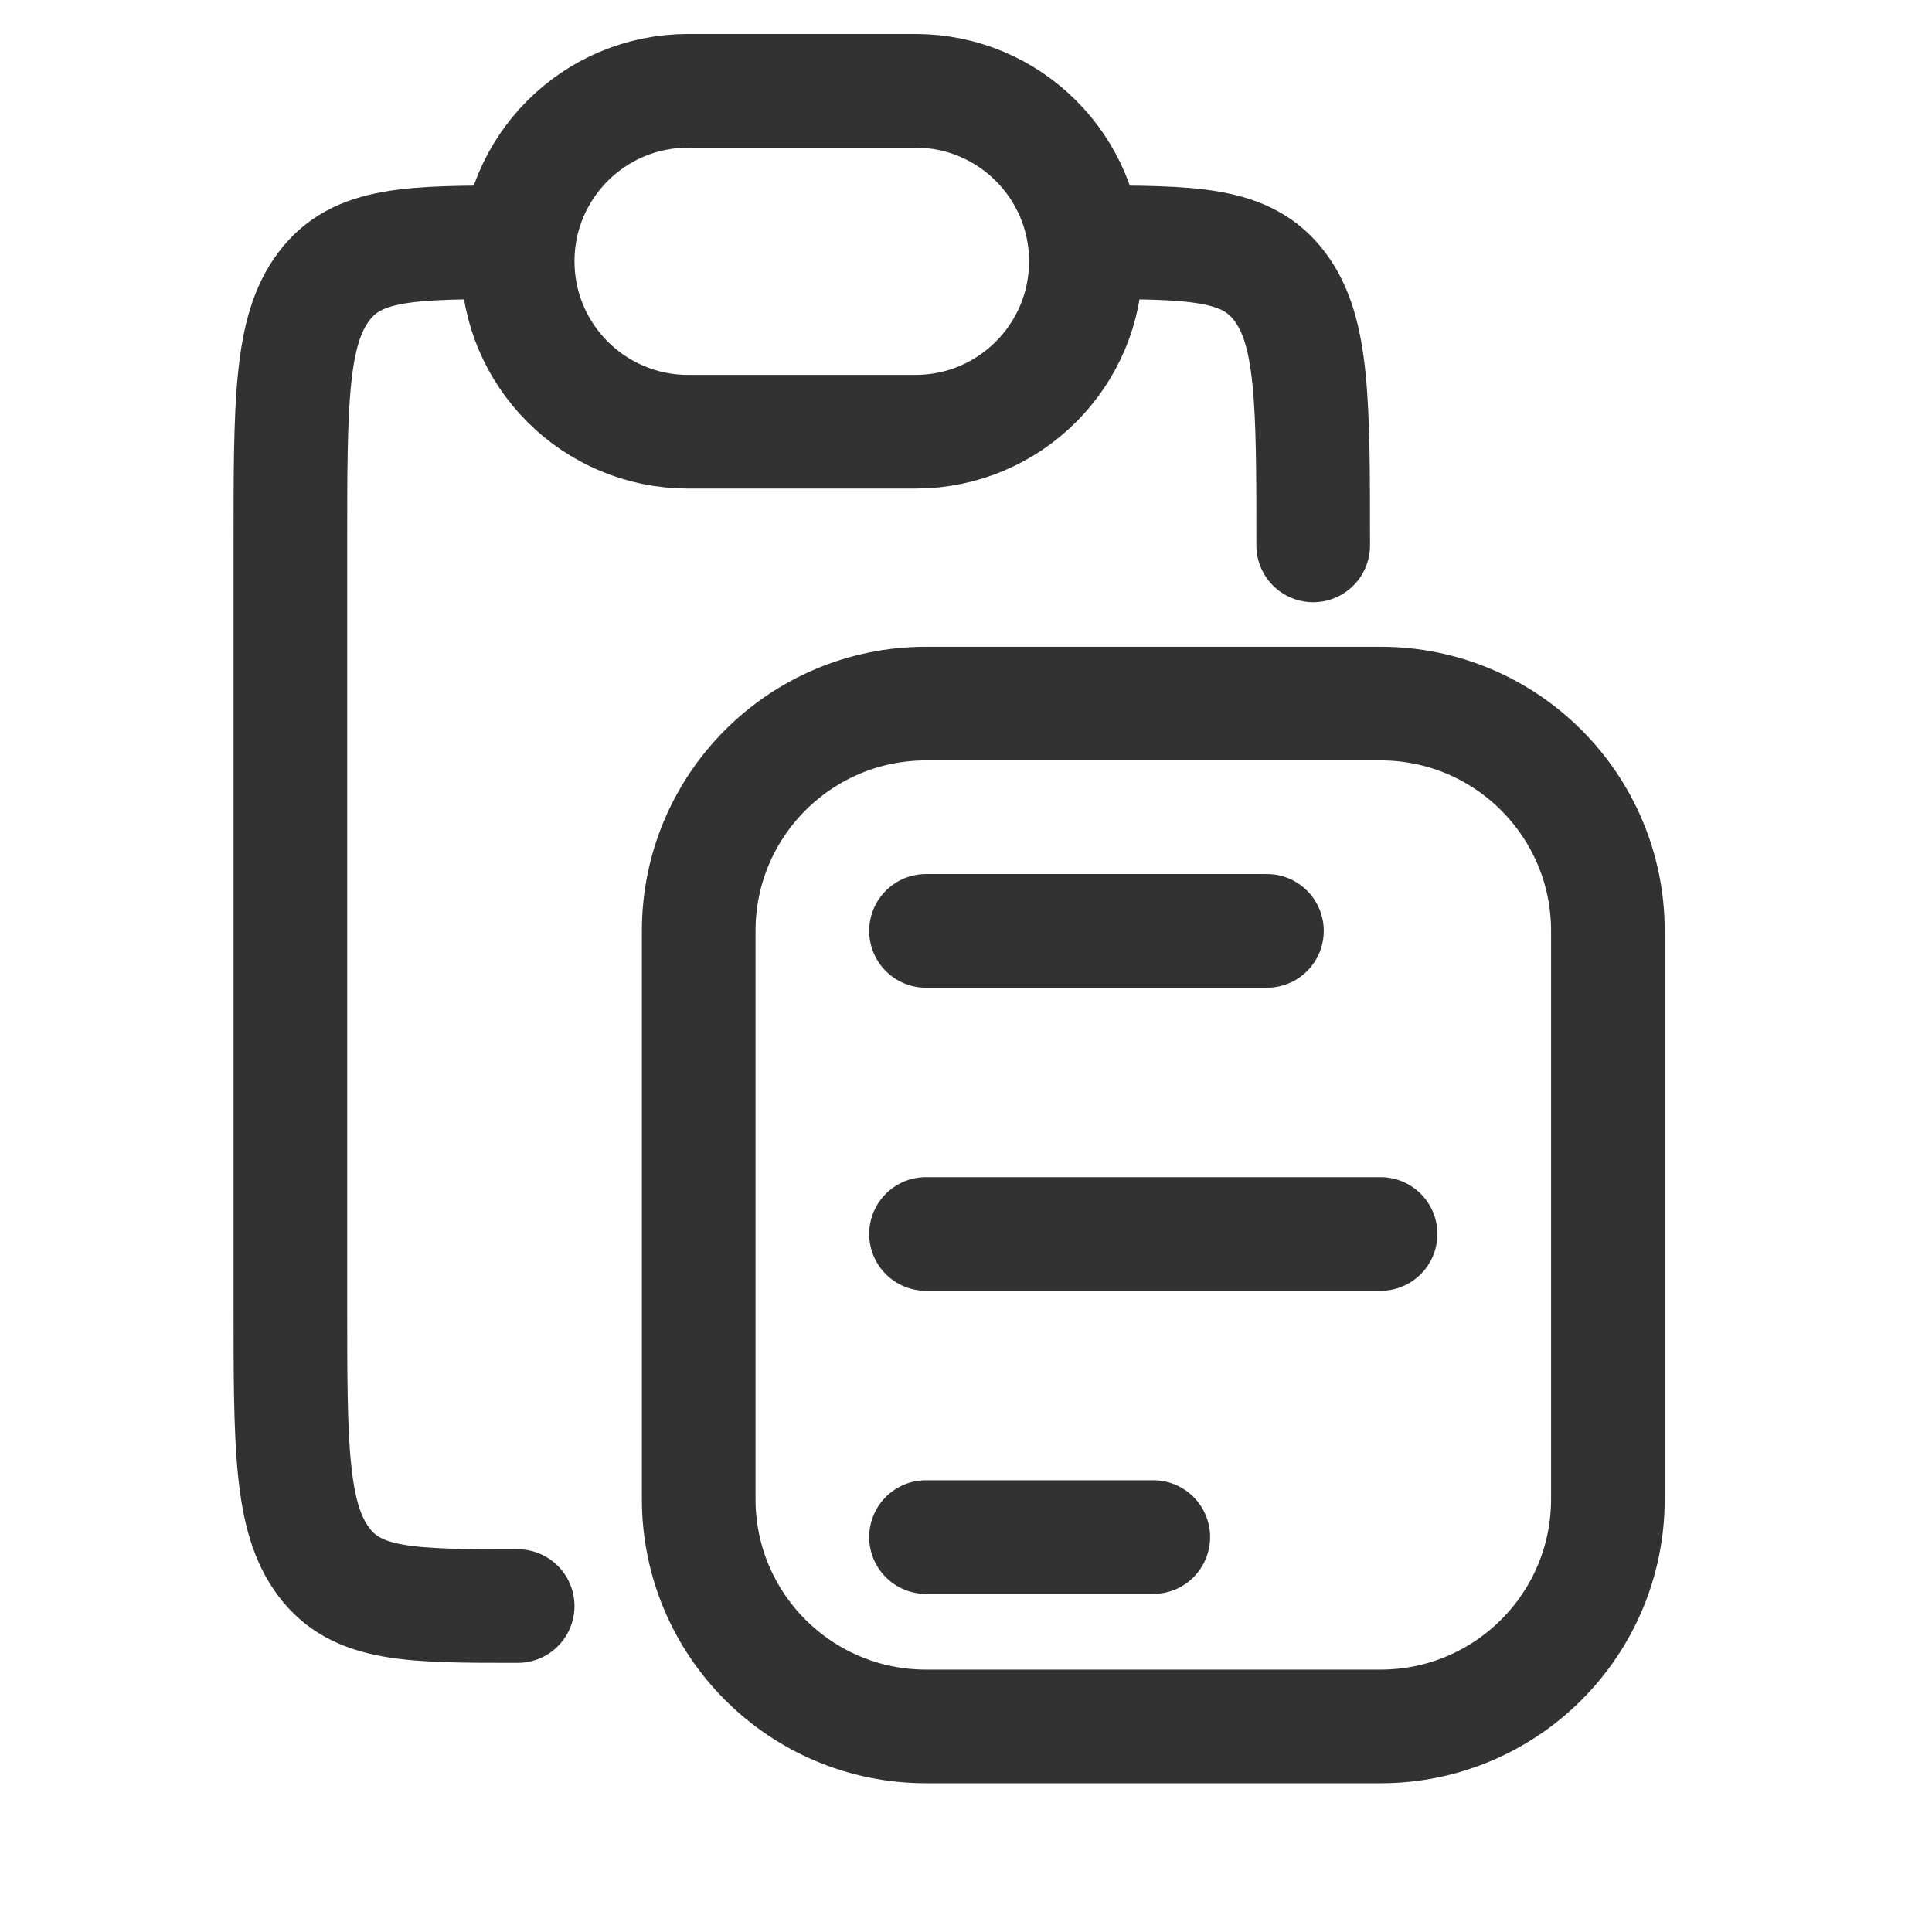
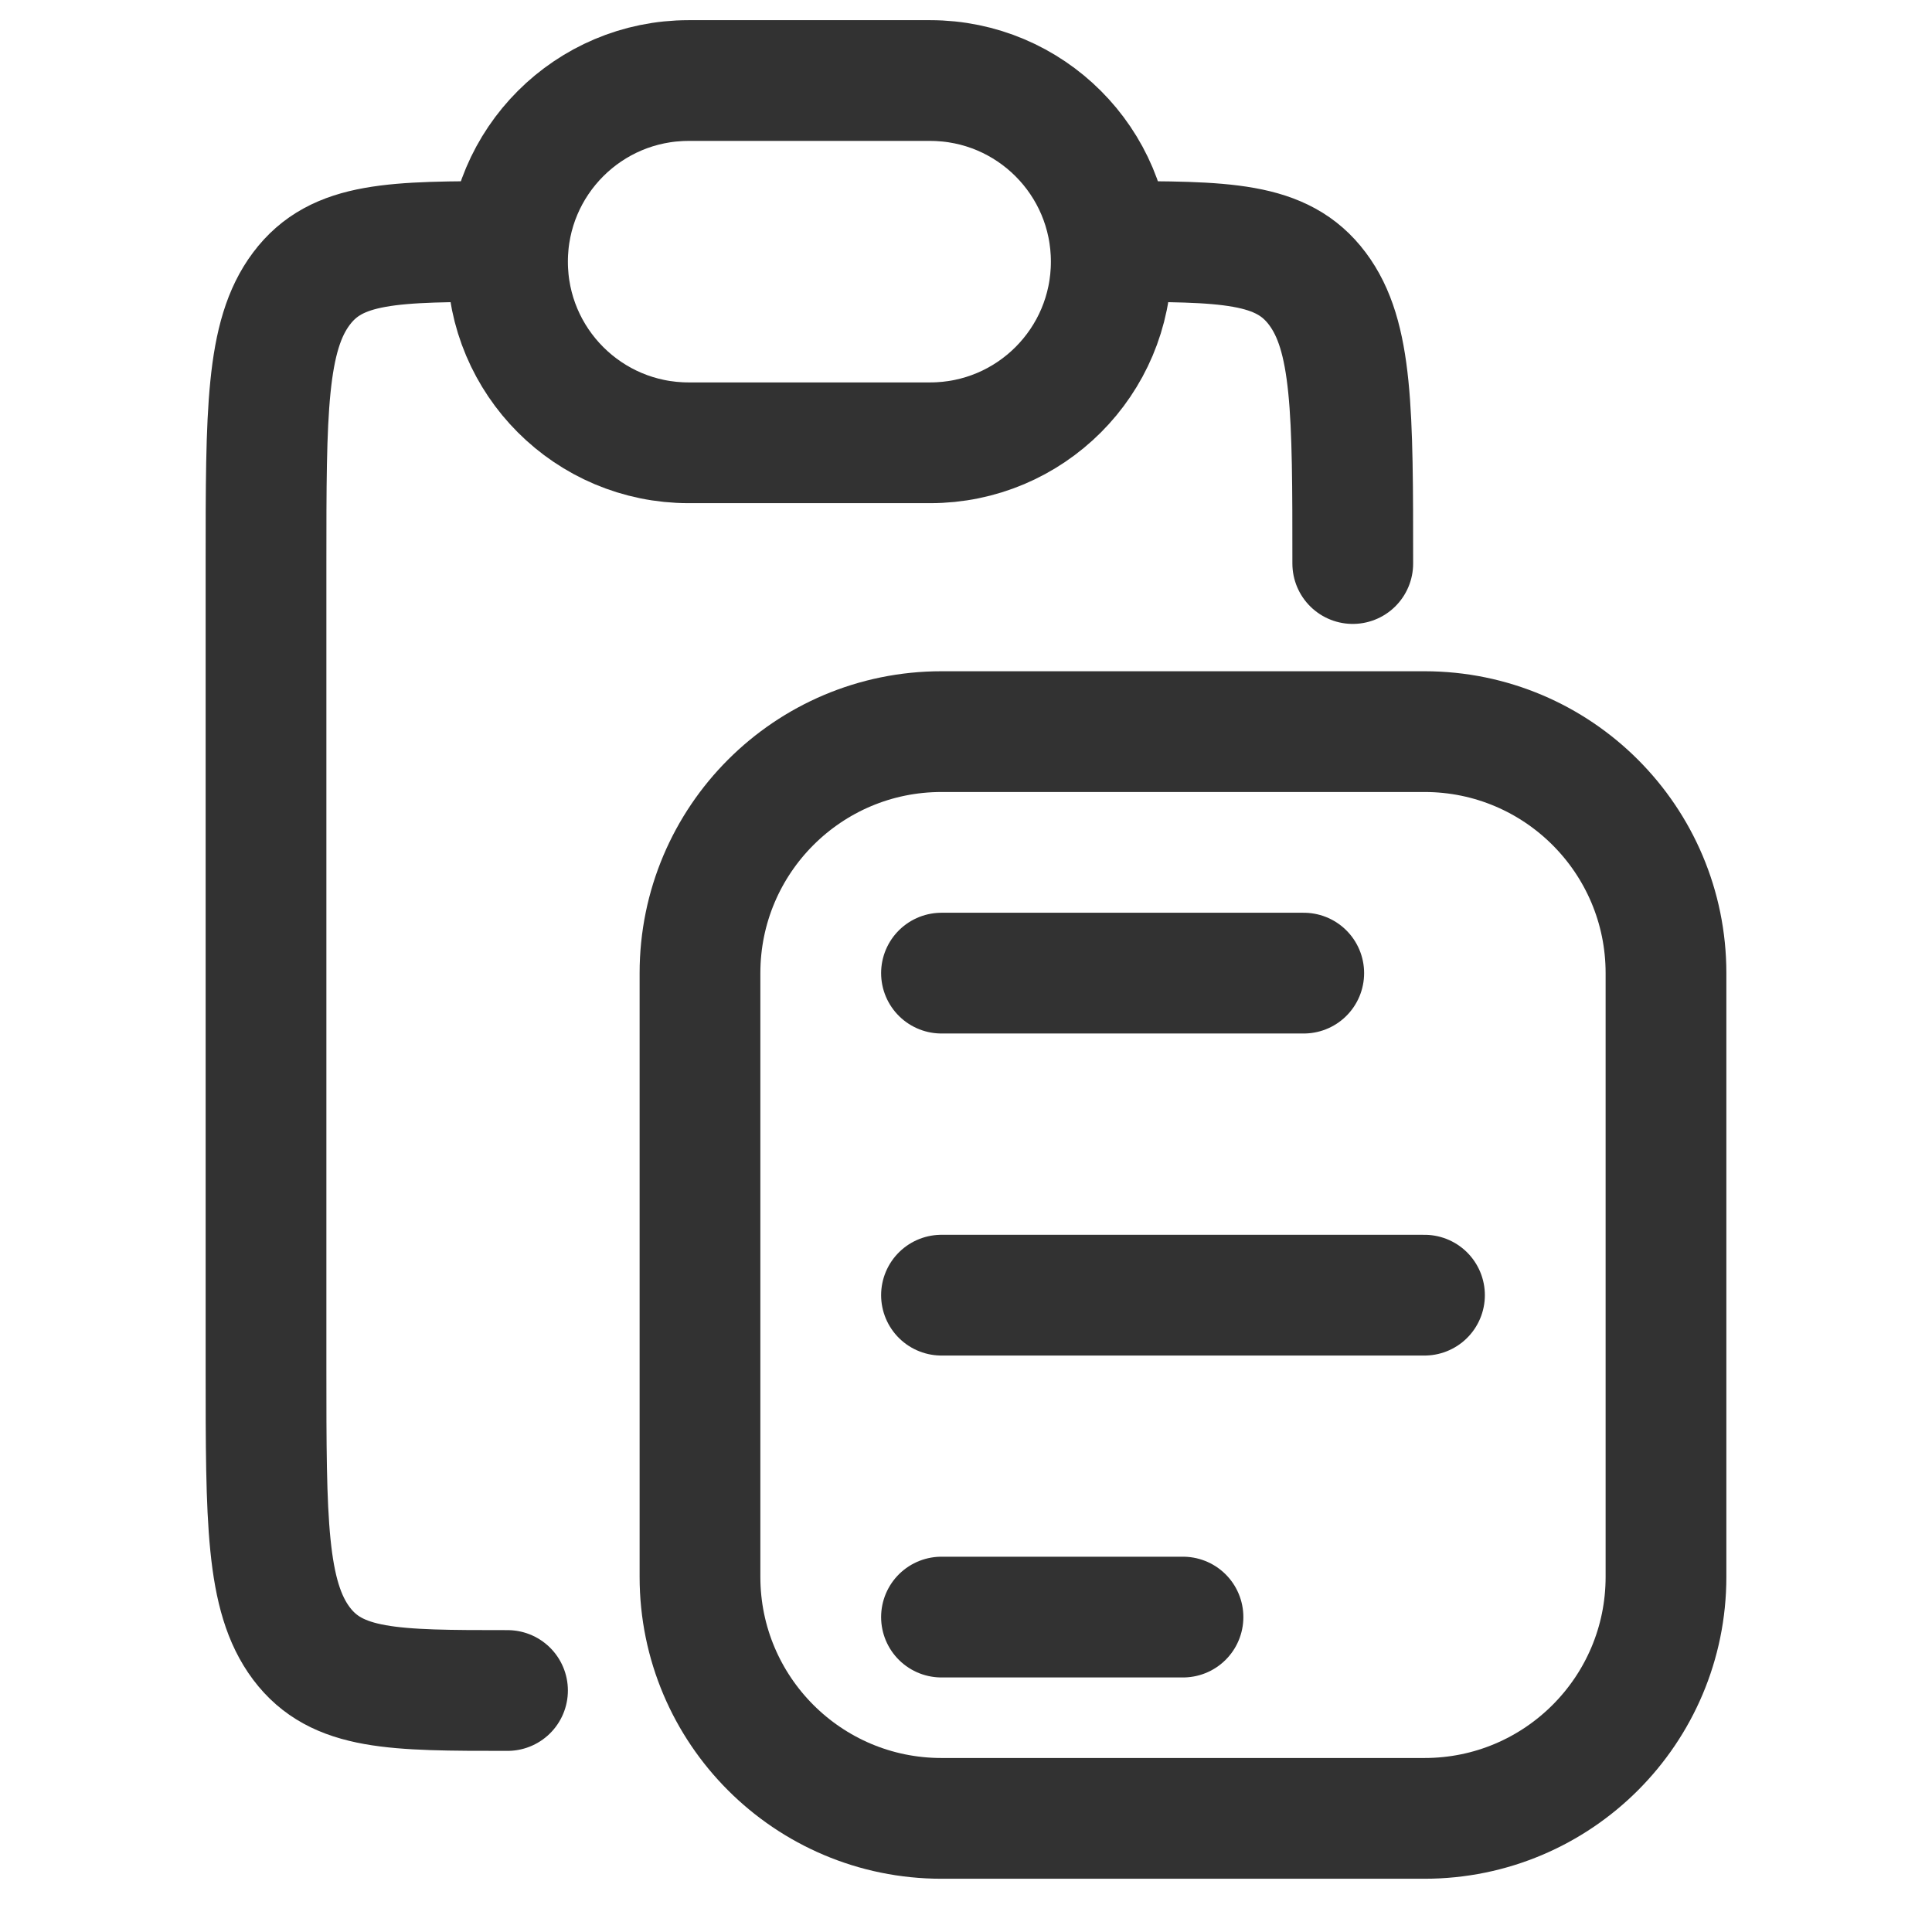
- <svg xmlns="http://www.w3.org/2000/svg" width="17" height="17" viewBox="0 0 17 17" fill="none">
-   <path d="M4.555 14.132C3.612 14.132 3.14 14.132 2.848 13.742C2.555 13.351 2.555 12.723 2.555 11.466V4.799C2.555 3.542 2.555 2.913 2.848 2.523C3.14 2.132 3.612 2.132 4.555 2.132M9.555 2.132C10.498 2.132 10.969 2.132 11.262 2.523C11.555 2.913 11.555 3.542 11.555 4.799" stroke="#323232" stroke-linecap="round" stroke-linejoin="round" />
-   <rect x="6.148" y="6.191" width="8" height="9" rx="2" stroke="#323232" />
-   <path d="M8.148 8.191L11.148 8.191" stroke="#323232" stroke-linecap="round" />
-   <path d="M8.148 13.525L10.148 13.525" stroke="#323232" stroke-linecap="round" />
-   <path d="M8.148 10.858L12.148 10.858" stroke="#323232" stroke-linecap="round" />
-   <rect x="4.555" y="0.799" width="5" height="3" rx="1.5" stroke="#323232" />
+ <svg xmlns="http://www.w3.org/2000/svg" width="16" height="16" viewBox="0 0 16 16" fill="none">
+   <path d="M4.203 14C3.26 14 2.789 14 2.496 13.61C2.203 13.219 2.203 12.59 2.203 11.333V4.667C2.203 3.41 2.203 2.781 2.496 2.391C2.789 2 3.26 2 4.203 2M9.203 2C10.146 2 10.617 2 10.91 2.391C11.203 2.781 11.203 3.41 11.203 4.667" stroke="#323232" stroke-linecap="round" stroke-linejoin="round" />
+   <rect x="5.797" y="6.059" width="8" height="9" rx="2" stroke="#323232" />
+   <path d="M7.797 8.059L10.797 8.059" stroke="#323232" stroke-linecap="round" />
+   <path d="M7.797 13.392L9.797 13.392" stroke="#323232" stroke-linecap="round" />
+   <path d="M7.797 10.726L11.797 10.726" stroke="#323232" stroke-linecap="round" />
+   <rect x="4.203" y="0.667" width="5" height="3" rx="1.5" stroke="#323232" />
</svg>
